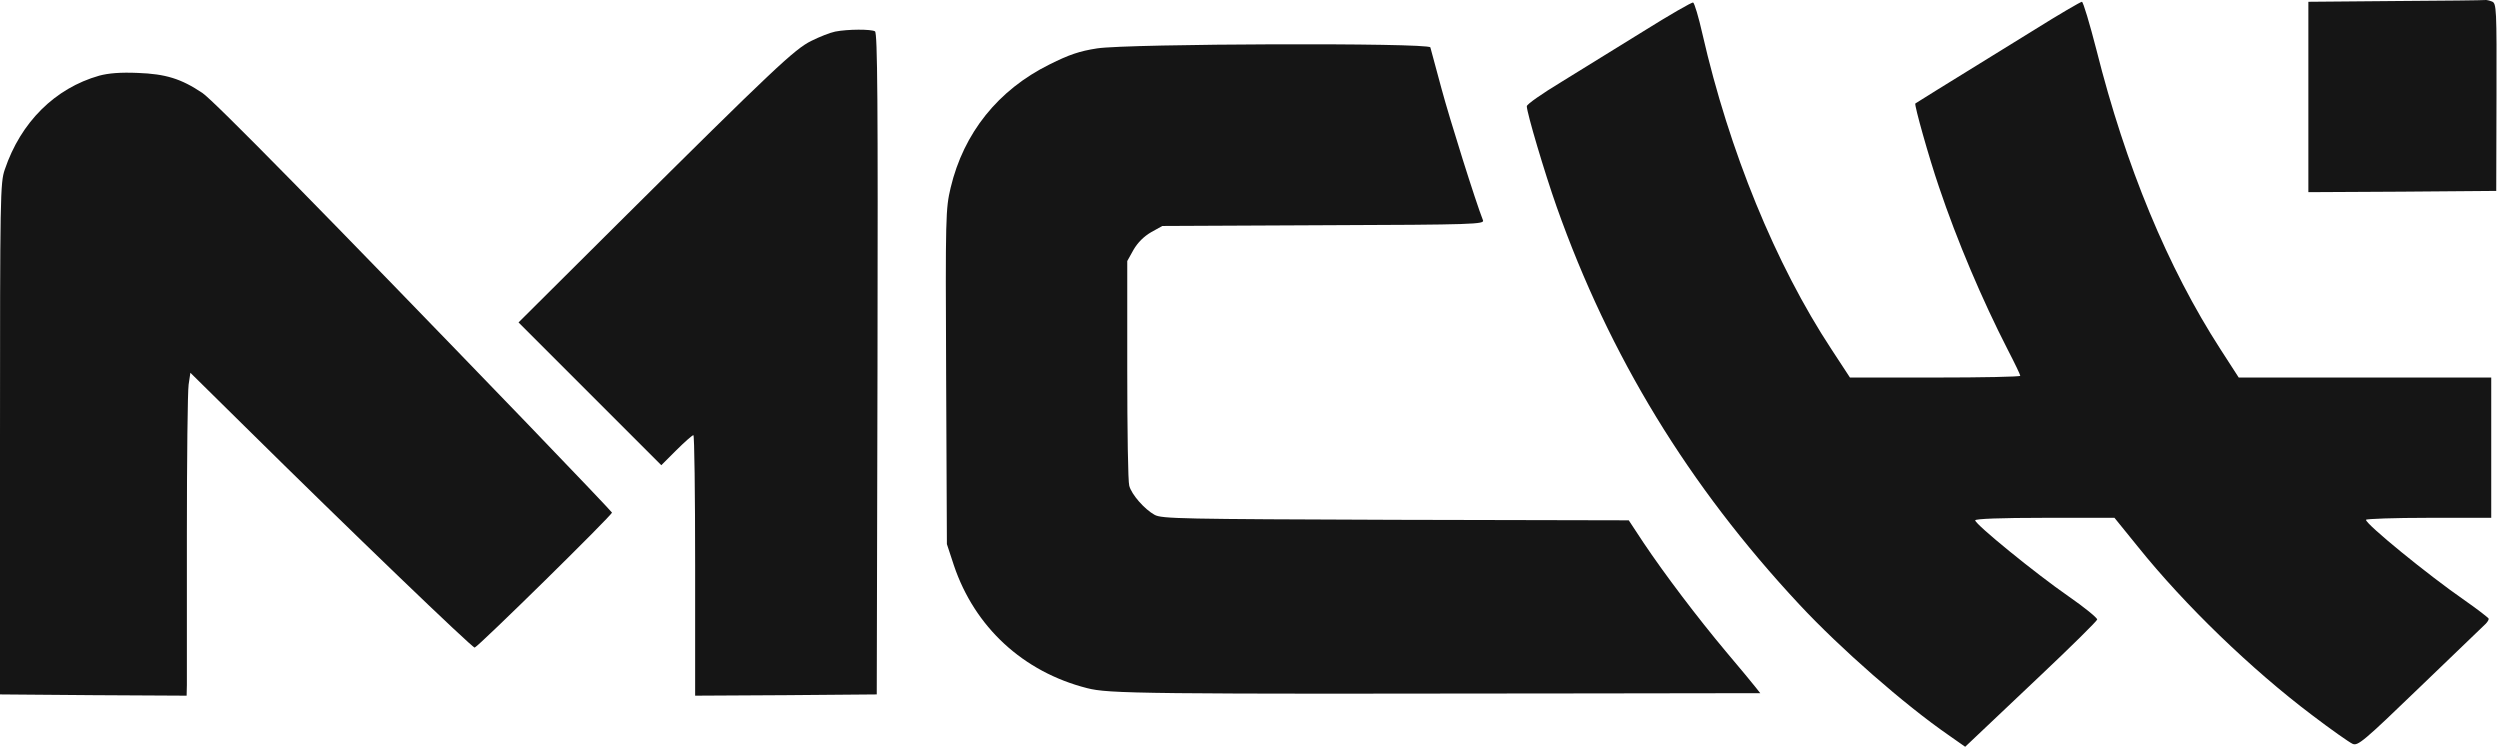
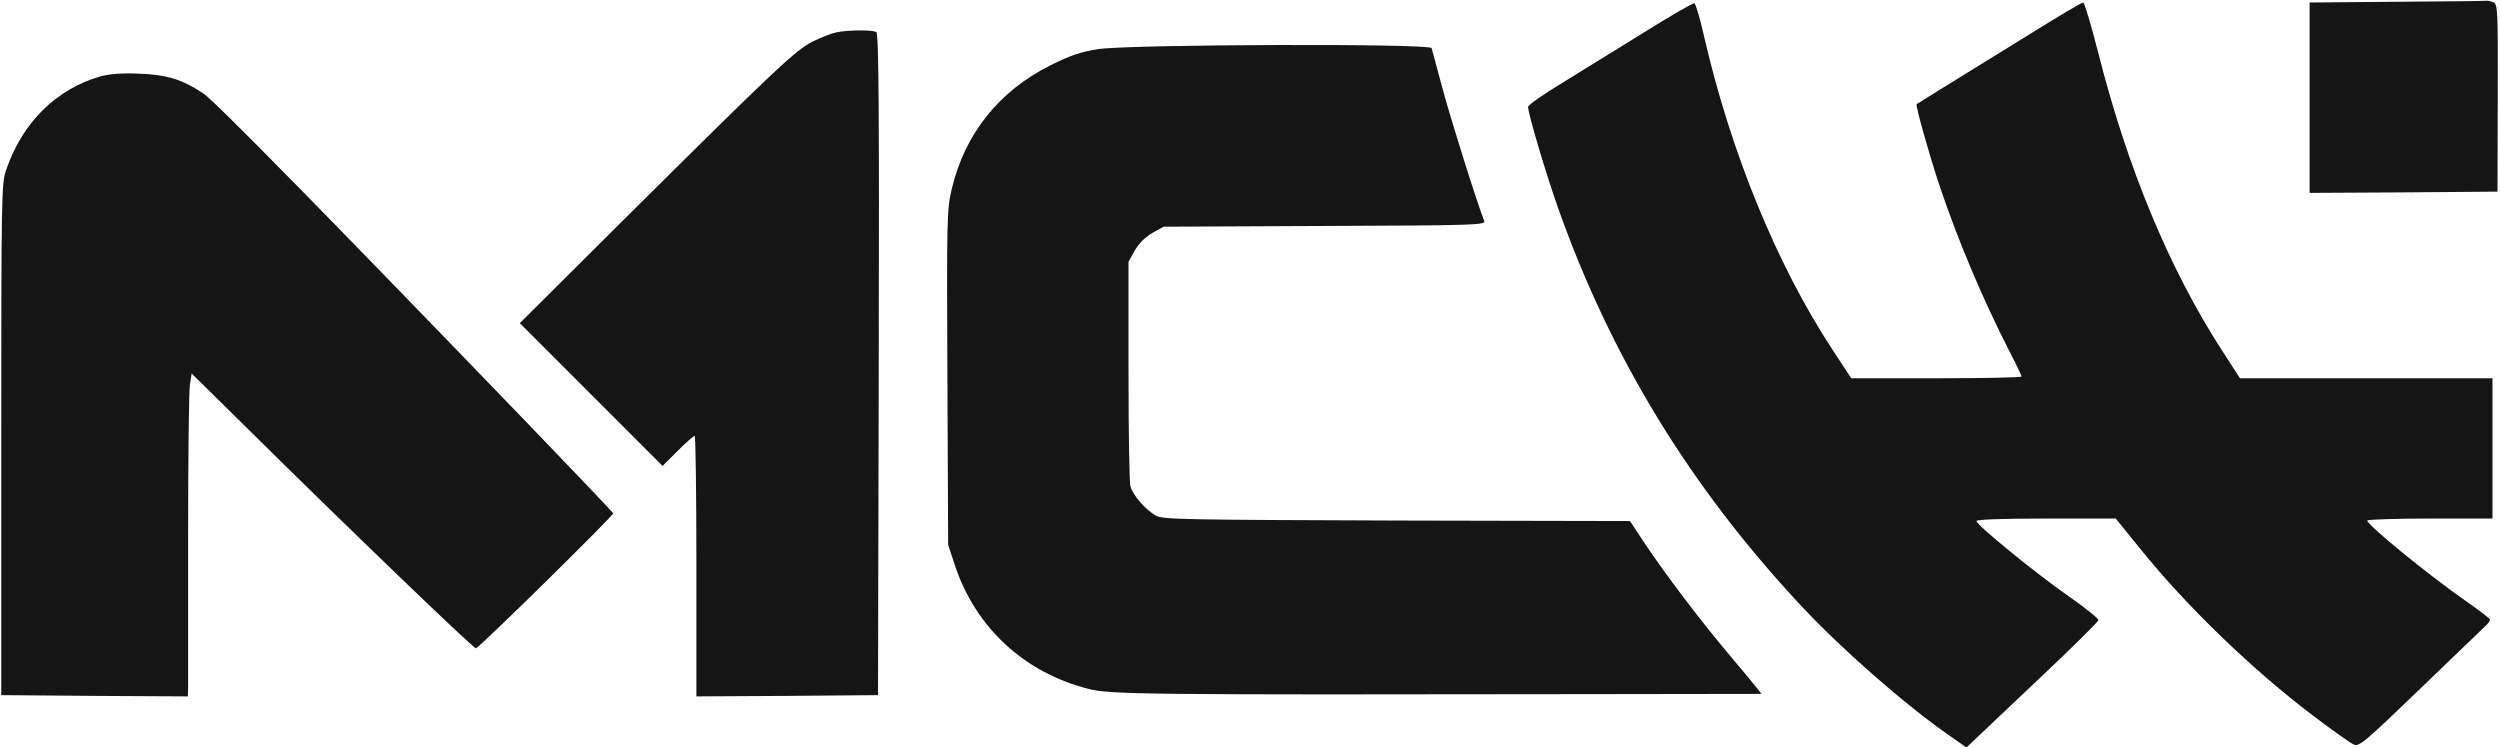
<svg xmlns="http://www.w3.org/2000/svg" viewBox="0 0 998 298" width="998" height="298" fill="#151515" role="img" aria-label="Magical Crypto Wallet">
-   <path d="M9568 2973 l-348 -3 0 -380 0 -380 375 2 375 3 1 375 c1 355 0 374 -18 381 -10 4 -22 7 -28 6 -5 -1 -166 -3 -357 -4z" transform="translate(-0.5,297.7119) scale(0.1,-0.1)" />
-   <path d="M6565 2852 c-105 -65 -252 -156 -327 -202 -76 -46 -138 -89 -138 -97 0 -26 71 -265 119 -401 211 -596 526 -1113 969 -1588 163 -175 420 -400 595 -521 l67 -47 38 36 c20 19 138 131 262 248 124 117 226 218 227 224 1 6 -50 48 -115 93 -130 90 -372 287 -372 303 0 6 100 10 278 10 l278 0 94 -116 c187 -233 454 -490 694 -671 76 -58 149 -109 162 -115 21 -10 42 7 271 228 136 131 254 244 261 251 6 6 12 15 12 20 -1 4 -45 38 -98 75 -143 99 -392 302 -392 320 0 4 113 8 250 8 l250 0 0 280 0 280 -504 0 -504 0 -73 113 c-211 327 -378 730 -495 1195 -27 105 -53 192 -58 192 -5 0 -91 -50 -190 -112 -402 -248 -471 -291 -475 -294 -5 -5 55 -218 94 -332 73 -217 173 -452 275 -651 28 -54 50 -100 50 -104 0 -4 -153 -7 -340 -7 l-340 0 -74 113 c-223 339 -408 791 -515 1259 -15 67 -32 123 -37 125 -5 2 -95 -50 -199 -115z" transform="translate(-0.5,297.7119) scale(0.1,-0.1)" />
-   <path d="M3339 2851 c-20 -4 -63 -21 -95 -37 -67 -33 -149 -110 -769 -726 l-400 -398 285 -285 285 -285 60 60 c33 33 64 60 68 60 4 0 7 -234 7 -520 l0 -520 363 2 362 3 3 1319 c2 1049 0 1321 -10 1328 -15 9 -108 9 -159 -1z" transform="translate(-0.5,297.7119) scale(0.1,-0.1)" />
-   <path d="M4385 2784 c-71 -11 -112 -25 -190 -64 -206 -102 -343 -274 -395 -492 -20 -85 -21 -110 -18 -755 l3 -668 28 -85 c83 -246 276 -425 532 -490 87 -22 200 -24 2003 -21 l684 1 -19 24 c-10 13 -63 77 -118 142 -114 136 -245 309 -330 436 l-58 88 -931 2 c-854 3 -934 4 -962 20 -40 22 -92 81 -101 116 -5 15 -8 223 -8 462 l0 435 25 45 c17 29 41 53 70 70 l45 25 643 3 c605 2 644 4 637 20 -28 70 -133 404 -166 527 -22 83 -42 156 -44 163 -6 19 -1205 15 -1330 -4z" transform="translate(-0.5,297.7119) scale(0.1,-0.1)" />
-   <path d="M401 2675 c-176 -50 -313 -185 -377 -375 -18 -52 -19 -104 -19 -1075 l0 -1020 373 -3 372 -2 1 42 c0 24 0 293 0 598 0 305 3 576 7 602 l7 47 215 -212 c420 -415 912 -888 920 -885 17 6 551 531 548 539 -2 4 -154 164 -338 355 -812 842 -1252 1290 -1297 1320 -85 57 -147 76 -258 80 -69 3 -117 -1 -154 -11z" transform="translate(-0.5,297.7119) scale(0.1,-0.1)" />
+   <path d="M9568 2973 l-348 -3 0 -380 0 -380 375 2 375 3 1 375 c1 355 0 374 -18 381 -10 4 -22 7 -28 6 -5 -1 -166 -3 -357 -4z" transform="translate(0,298) scale(0.1,-0.1)" />
+   <path d="M6565 2852 c-105 -65 -252 -156 -327 -202 -76 -46 -138 -89 -138 -97 0 -26 71 -265 119 -401 211 -596 526 -1113 969 -1588 163 -175 420 -400 595 -521 l67 -47 38 36 c20 19 138 131 262 248 124 117 226 218 227 224 1 6 -50 48 -115 93 -130 90 -372 287 -372 303 0 6 100 10 278 10 l278 0 94 -116 c187 -233 454 -490 694 -671 76 -58 149 -109 162 -115 21 -10 42 7 271 228 136 131 254 244 261 251 6 6 12 15 12 20 -1 4 -45 38 -98 75 -143 99 -392 302 -392 320 0 4 113 8 250 8 l250 0 0 280 0 280 -504 0 -504 0 -73 113 c-211 327 -378 730 -495 1195 -27 105 -53 192 -58 192 -5 0 -91 -50 -190 -112 -402 -248 -471 -291 -475 -294 -5 -5 55 -218 94 -332 73 -217 173 -452 275 -651 28 -54 50 -100 50 -104 0 -4 -153 -7 -340 -7 l-340 0 -74 113 c-223 339 -408 791 -515 1259 -15 67 -32 123 -37 125 -5 2 -95 -50 -199 -115z" transform="translate(0,298) scale(0.1,-0.1)" />
+   <path d="M3339 2851 c-20 -4 -63 -21 -95 -37 -67 -33 -149 -110 -769 -726 l-400 -398 285 -285 285 -285 60 60 c33 33 64 60 68 60 4 0 7 -234 7 -520 l0 -520 363 2 362 3 3 1319 c2 1049 0 1321 -10 1328 -15 9 -108 9 -159 -1z" transform="translate(0,298) scale(0.1,-0.1)" />
+   <path d="M4385 2784 c-71 -11 -112 -25 -190 -64 -206 -102 -343 -274 -395 -492 -20 -85 -21 -110 -18 -755 l3 -668 28 -85 c83 -246 276 -425 532 -490 87 -22 200 -24 2003 -21 l684 1 -19 24 c-10 13 -63 77 -118 142 -114 136 -245 309 -330 436 l-58 88 -931 2 c-854 3 -934 4 -962 20 -40 22 -92 81 -101 116 -5 15 -8 223 -8 462 l0 435 25 45 c17 29 41 53 70 70 l45 25 643 3 c605 2 644 4 637 20 -28 70 -133 404 -166 527 -22 83 -42 156 -44 163 -6 19 -1205 15 -1330 -4z" transform="translate(0,298) scale(0.1,-0.1)" />
+   <path d="M401 2675 c-176 -50 -313 -185 -377 -375 -18 -52 -19 -104 -19 -1075 l0 -1020 373 -3 372 -2 1 42 c0 24 0 293 0 598 0 305 3 576 7 602 l7 47 215 -212 c420 -415 912 -888 920 -885 17 6 551 531 548 539 -2 4 -154 164 -338 355 -812 842 -1252 1290 -1297 1320 -85 57 -147 76 -258 80 -69 3 -117 -1 -154 -11z" transform="translate(0,298) scale(0.1,-0.1)" />
</svg>
